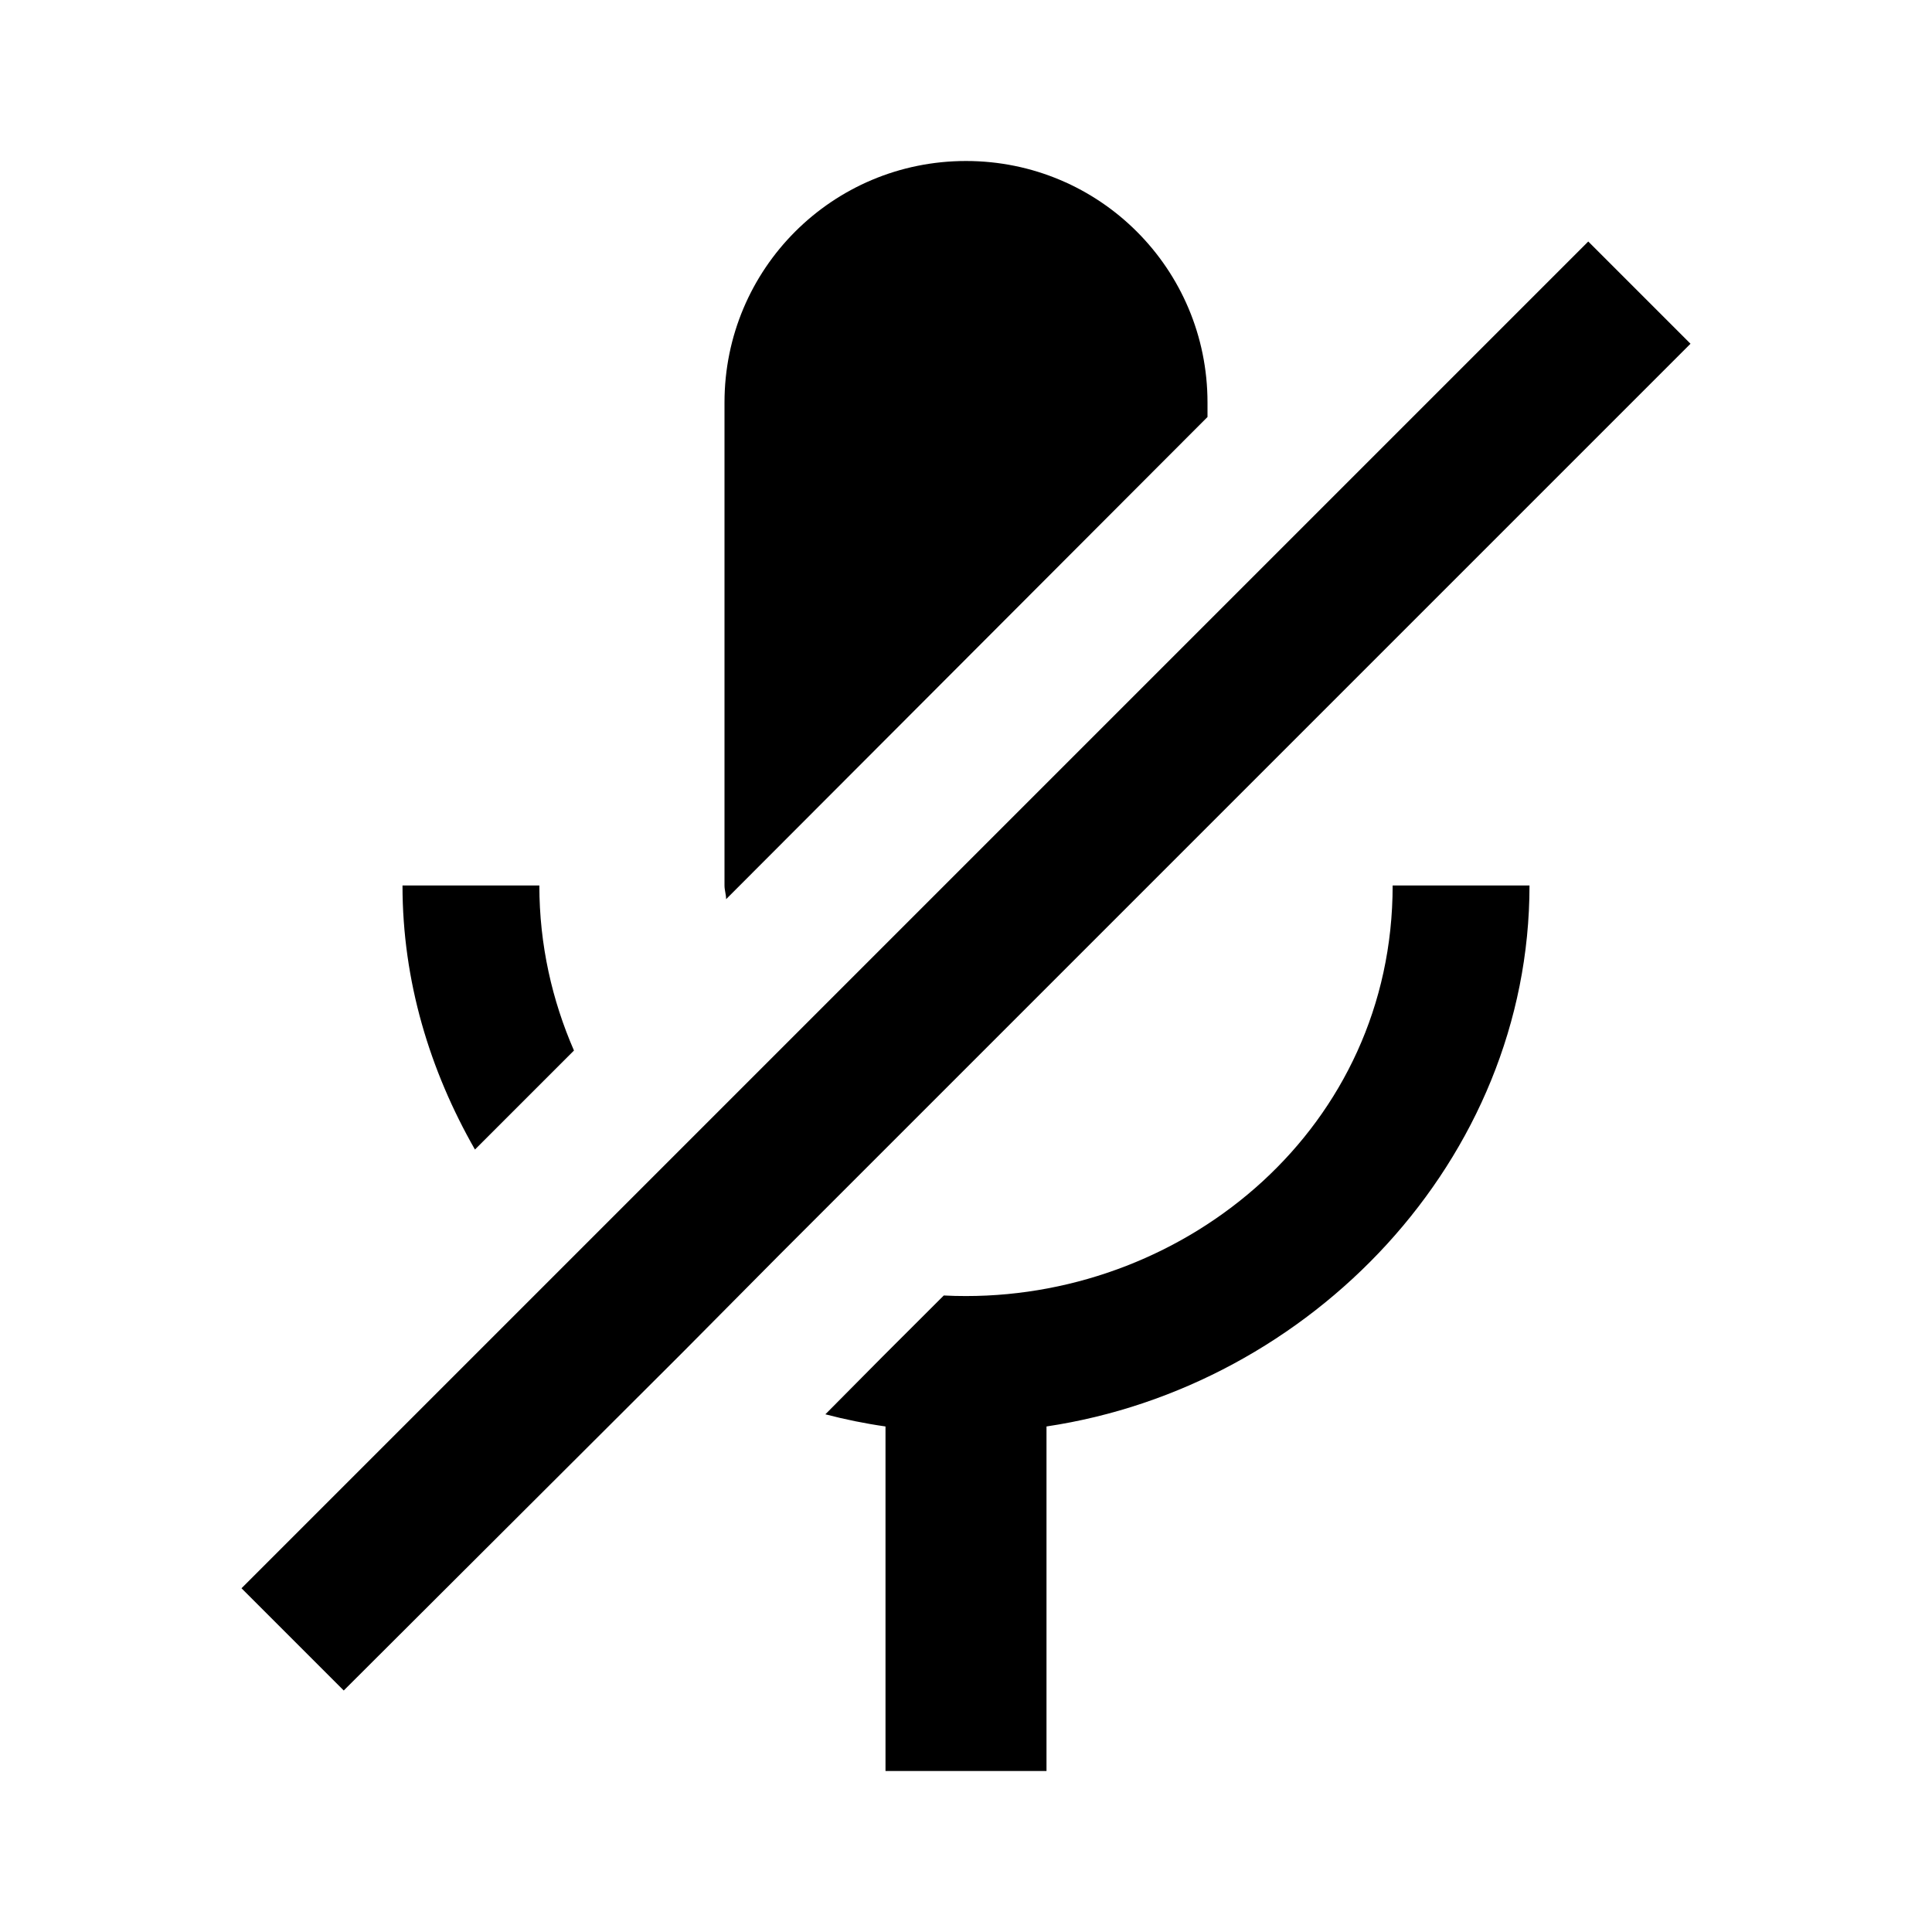
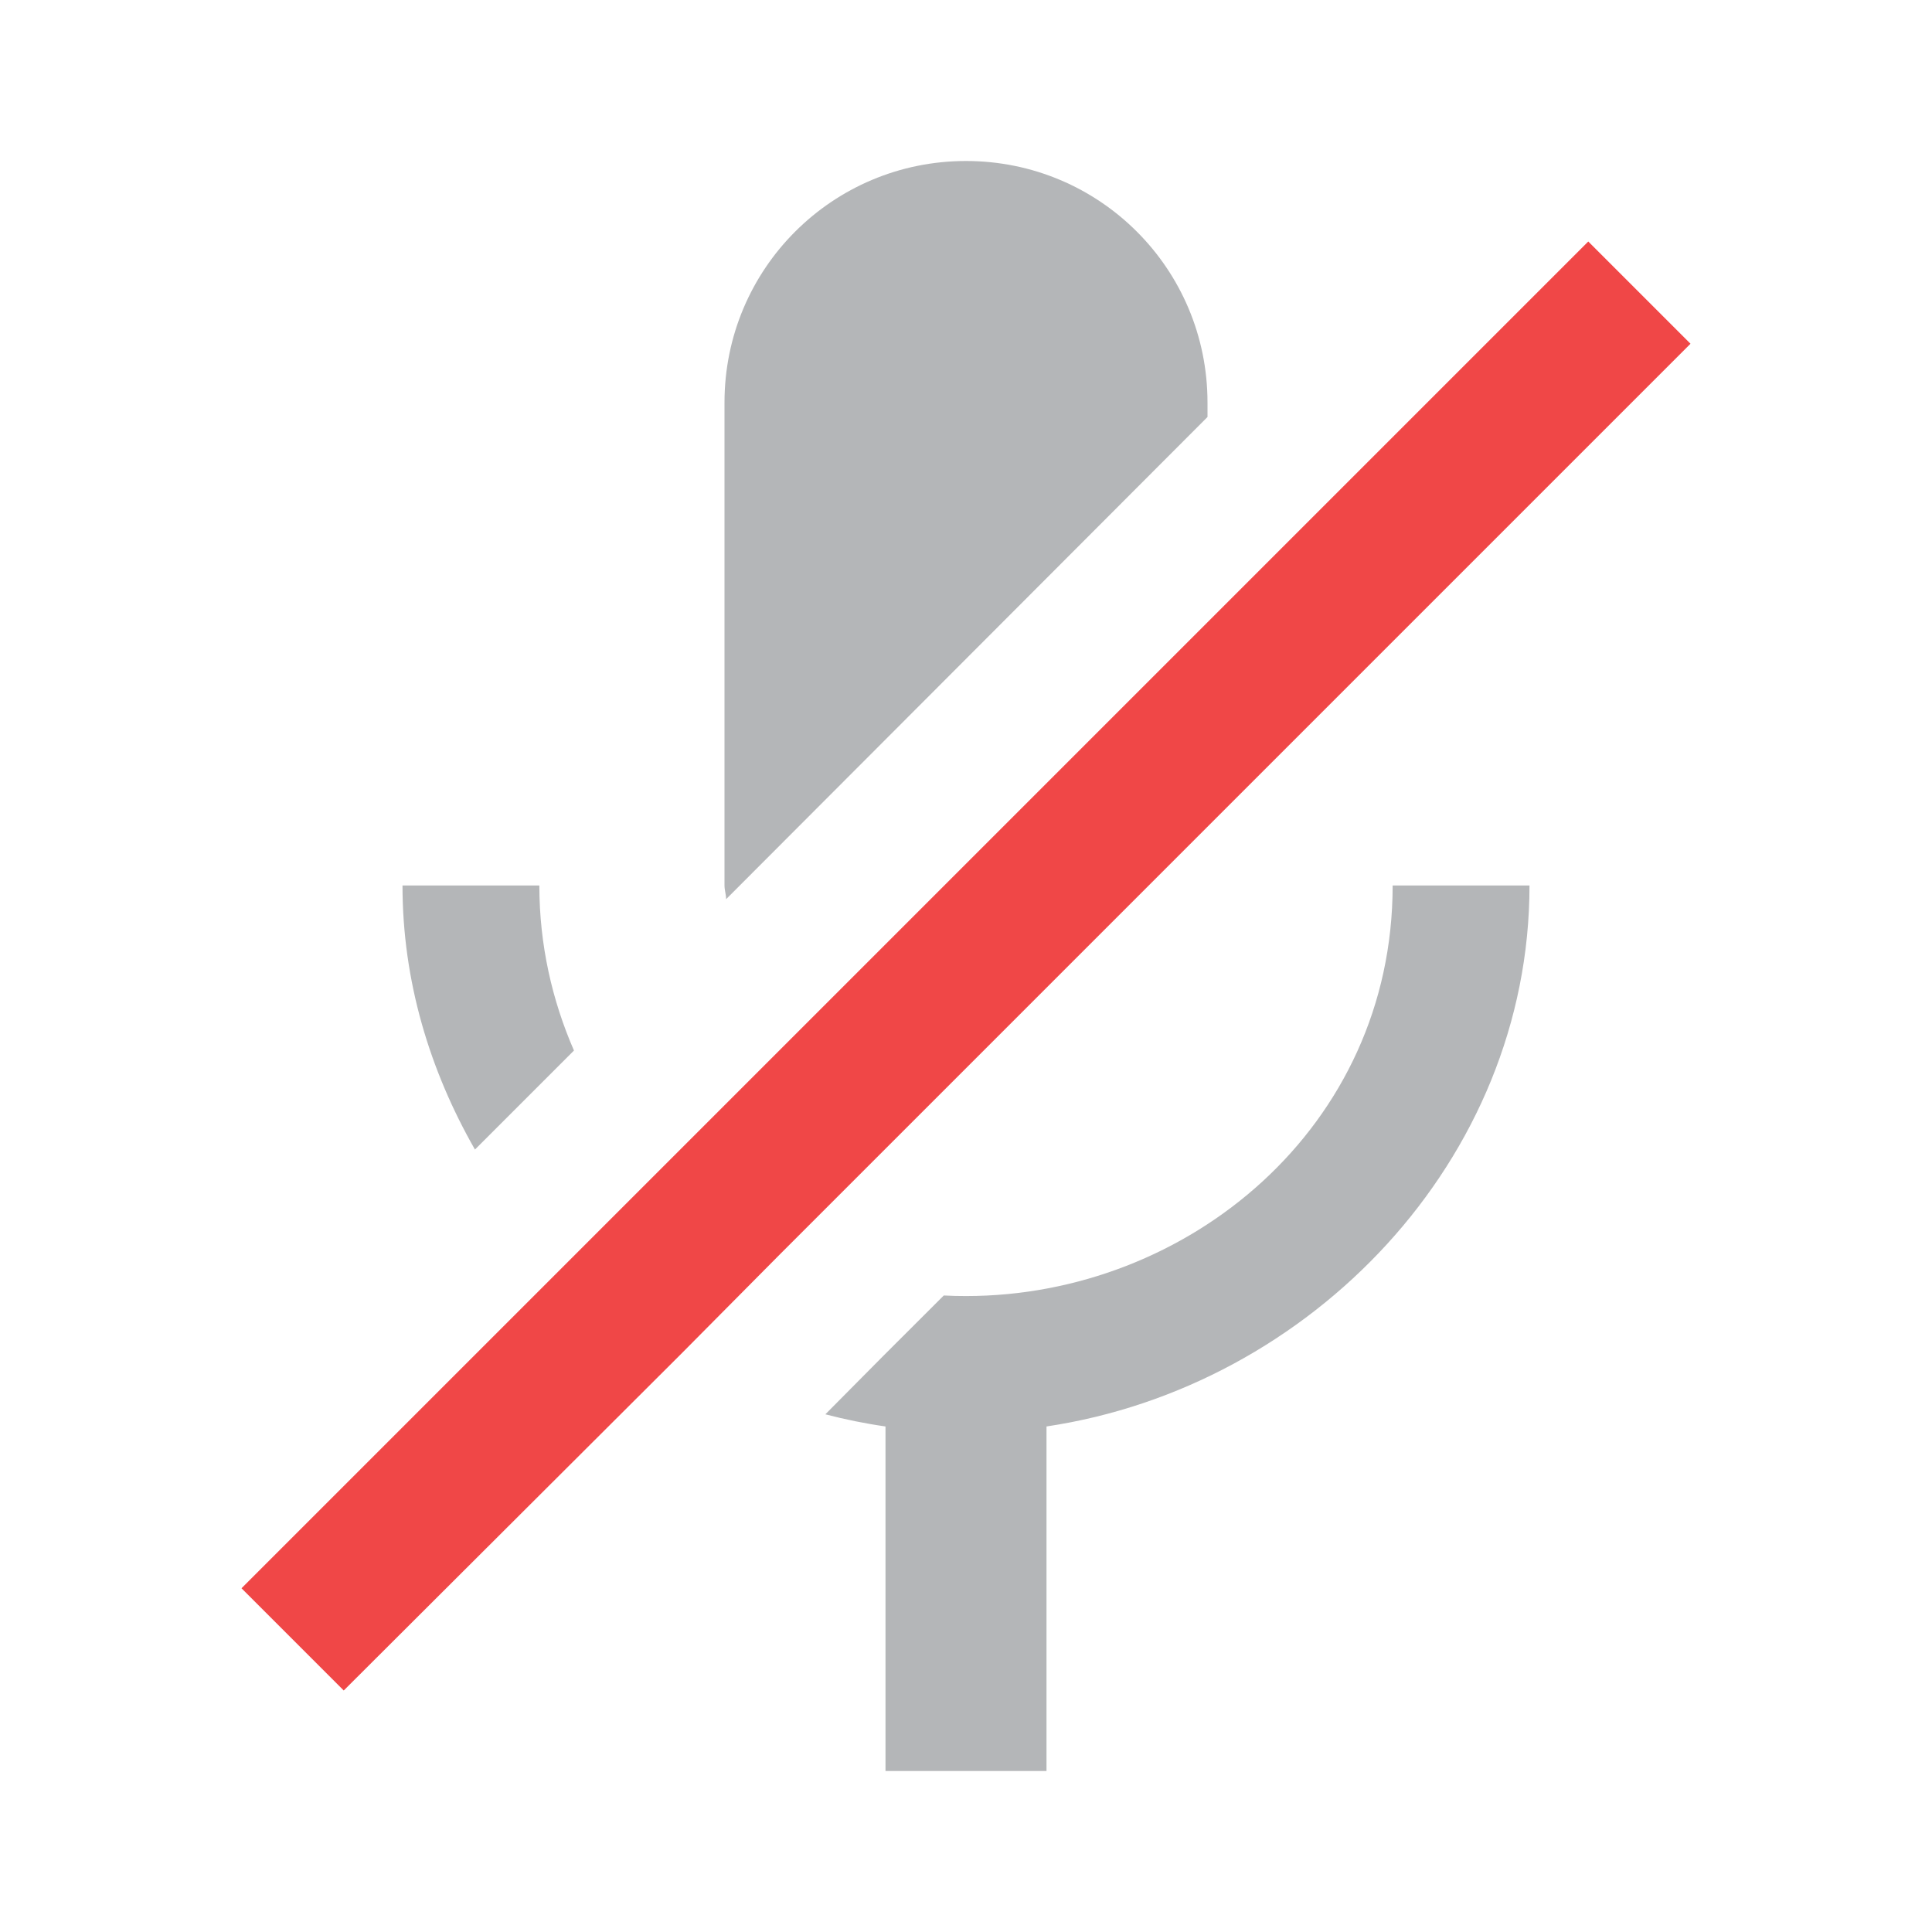
<svg xmlns="http://www.w3.org/2000/svg" width="20" height="20" viewBox="0 0 24 24">
-   <path d="M6.7 11H5C5 12.19 5.34 13.3 5.9 14.28L7.13 13.05C6.86 12.43 6.7 11.74 6.7 11Z" />
-   <path d="M9.01 11.085C9.015 11.113 9.02 11.14 9.02 11.17L15 5.18V5C15 3.34 13.66 2 12 2C10.34 2 9 3.34 9 5V11C9 11.03 9.005 11.057 9.01 11.085Z" />
-   <path d="M11.724 16.093L10.963 16.853L10.253 17.569C10.498 17.633 10.747 17.684 11 17.72V22H13V17.72C16.28 17.23 19 14.41 19 11H17.3C17.3 14 14.76 16.1 12 16.1C11.908 16.1 11.816 16.098 11.724 16.093Z" />
-   <path d="M21 4.27L19.73 3L3 19.73L4.27 21L8.46 16.82L9.69 15.58L11.35 13.92L14.99 10.28L21 4.27Z" />
+   <path fill="#b4b6b8" d="M6.7 11H5C5 12.19 5.34 13.3 5.9 14.28L7.13 13.05C6.86 12.43 6.7 11.74 6.7 11Z" />
+   <path fill="#b4b6b8" d="M9.01 11.085C9.015 11.113 9.02 11.14 9.02 11.17L15 5.18V5C15 3.34 13.66 2 12 2C10.34 2 9 3.34 9 5V11C9 11.03 9.005 11.057 9.01 11.085Z" />
+   <path fill="#b4b6b8" d="M11.724 16.093L10.963 16.853L10.253 17.569C10.498 17.633 10.747 17.684 11 17.72V22H13V17.72C16.28 17.23 19 14.41 19 11H17.3C17.3 14 14.76 16.1 12 16.1C11.908 16.1 11.816 16.098 11.724 16.093Z" />
+   <path fill="#f04747" d="M21 4.27L19.73 3L3 19.73L4.27 21L8.46 16.82L9.69 15.58L11.35 13.92L14.99 10.28L21 4.27Z" />
</svg>
